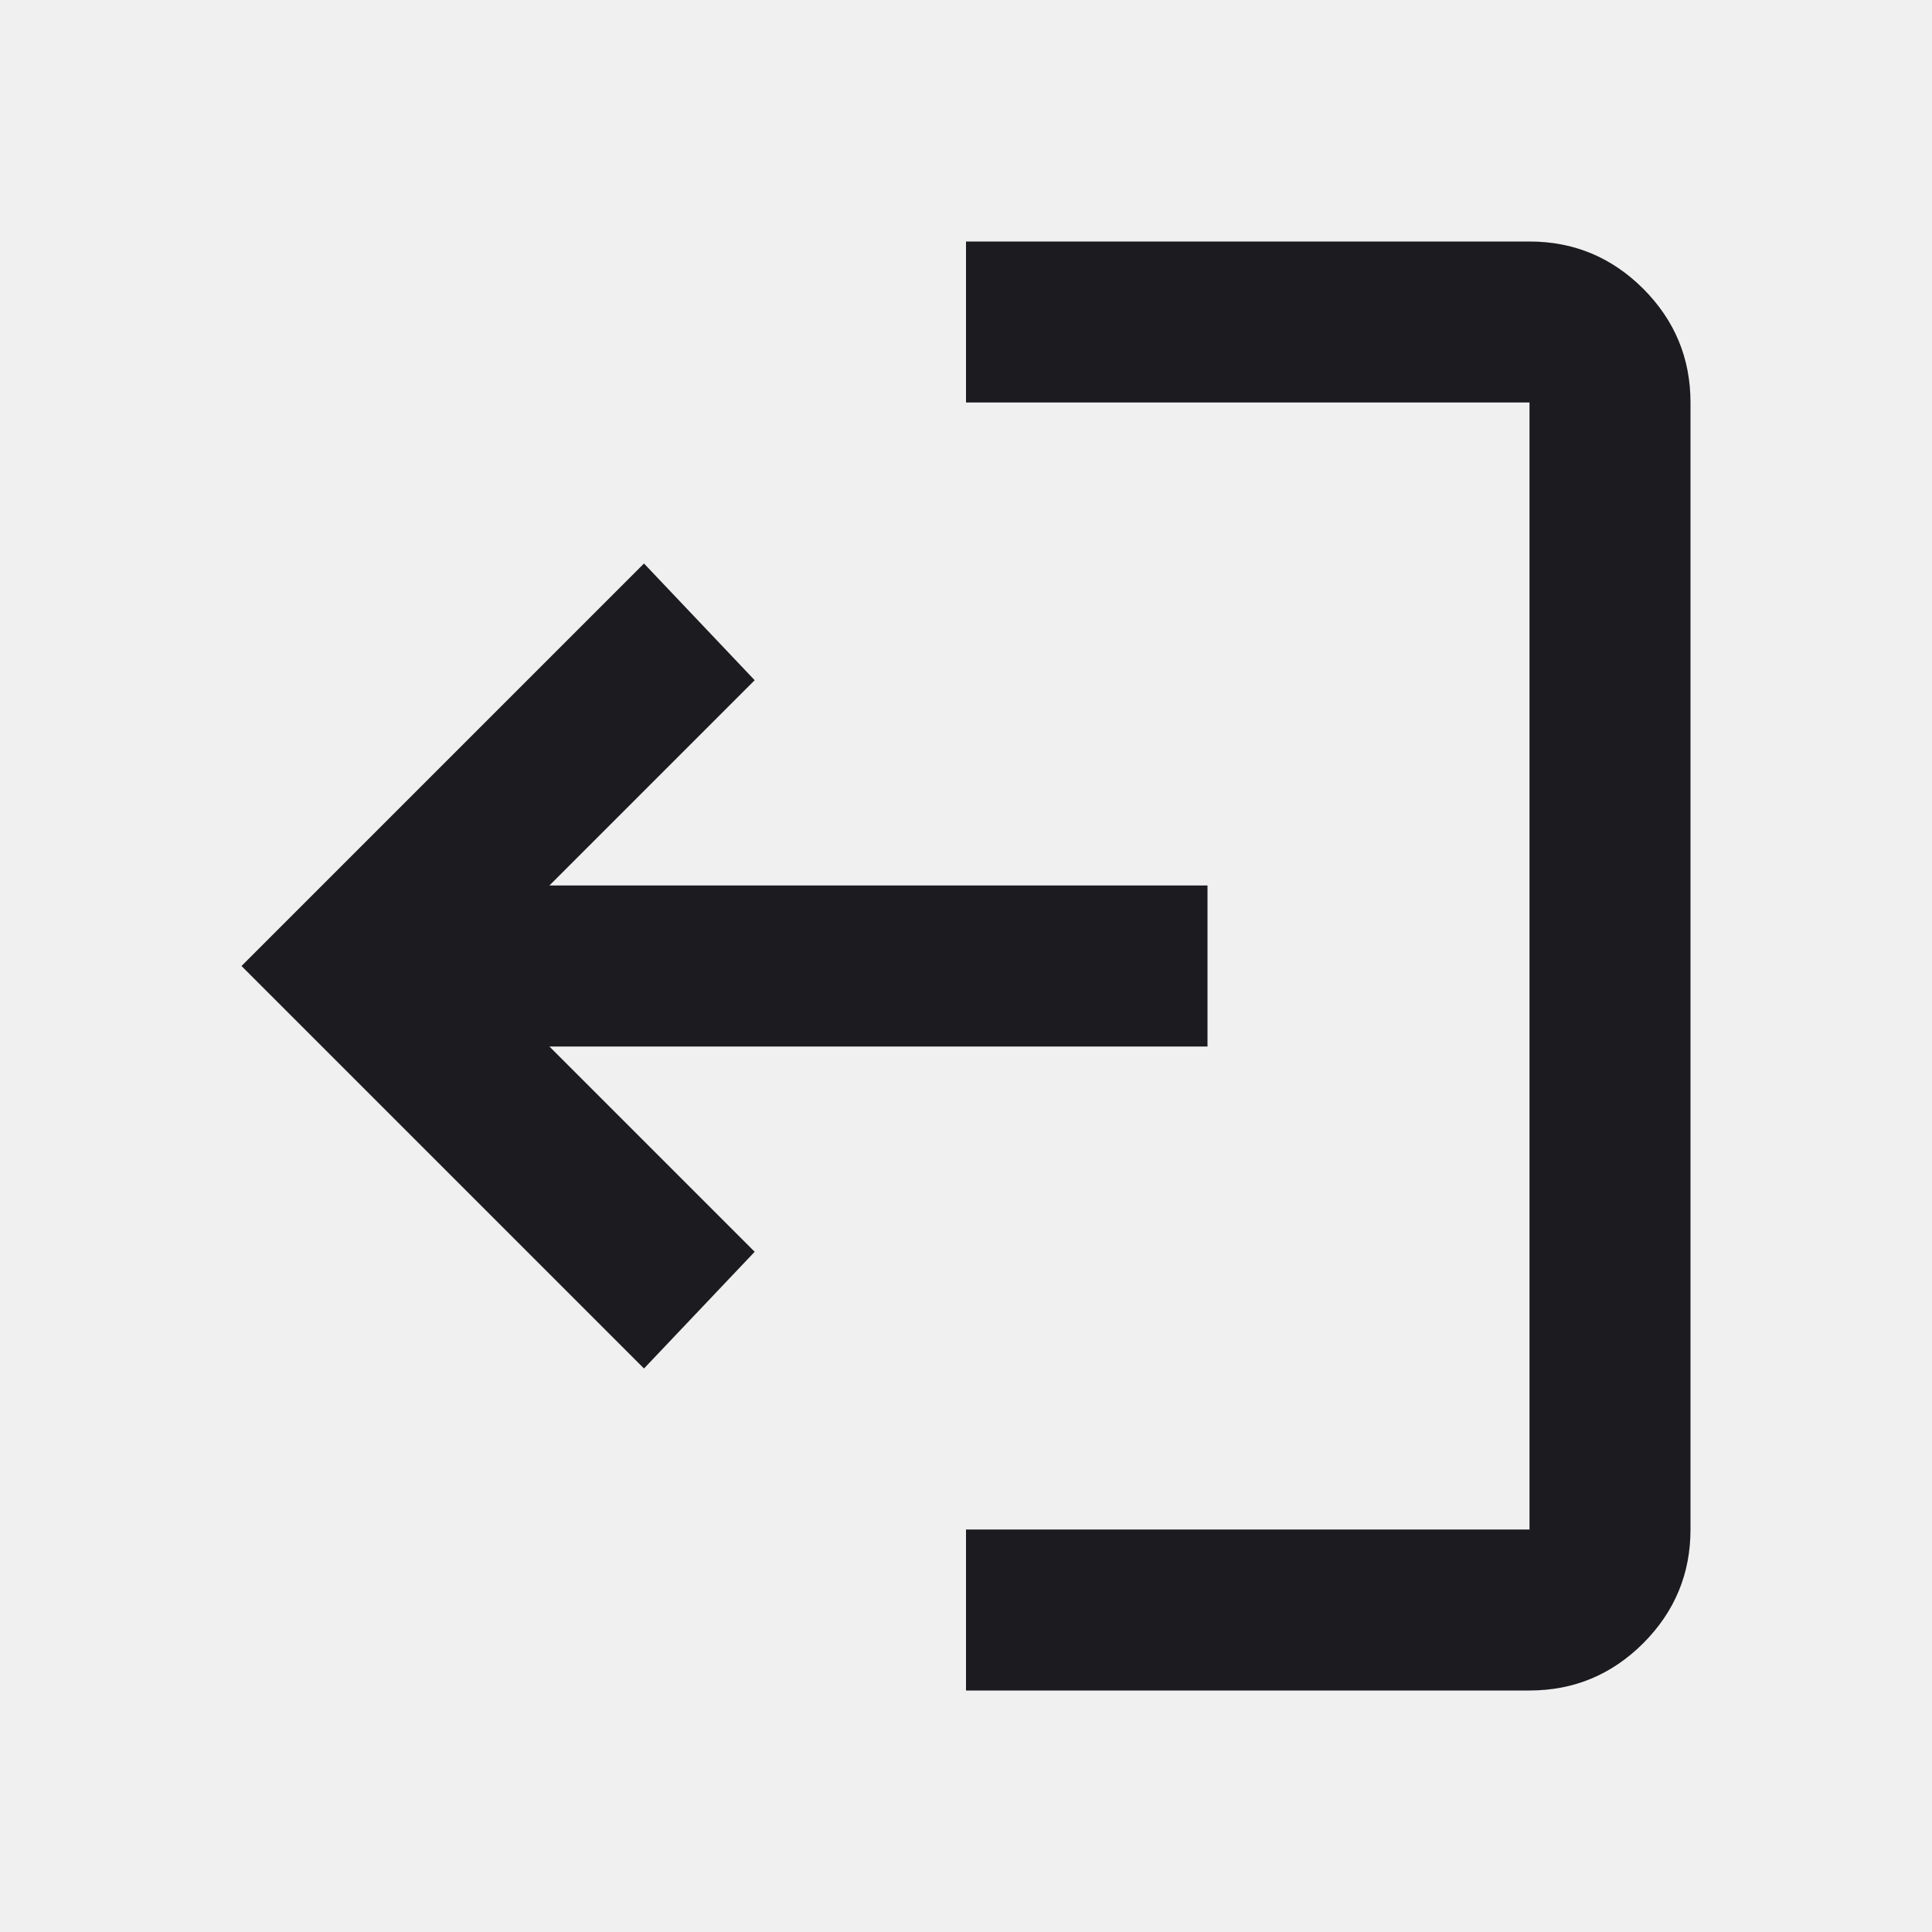
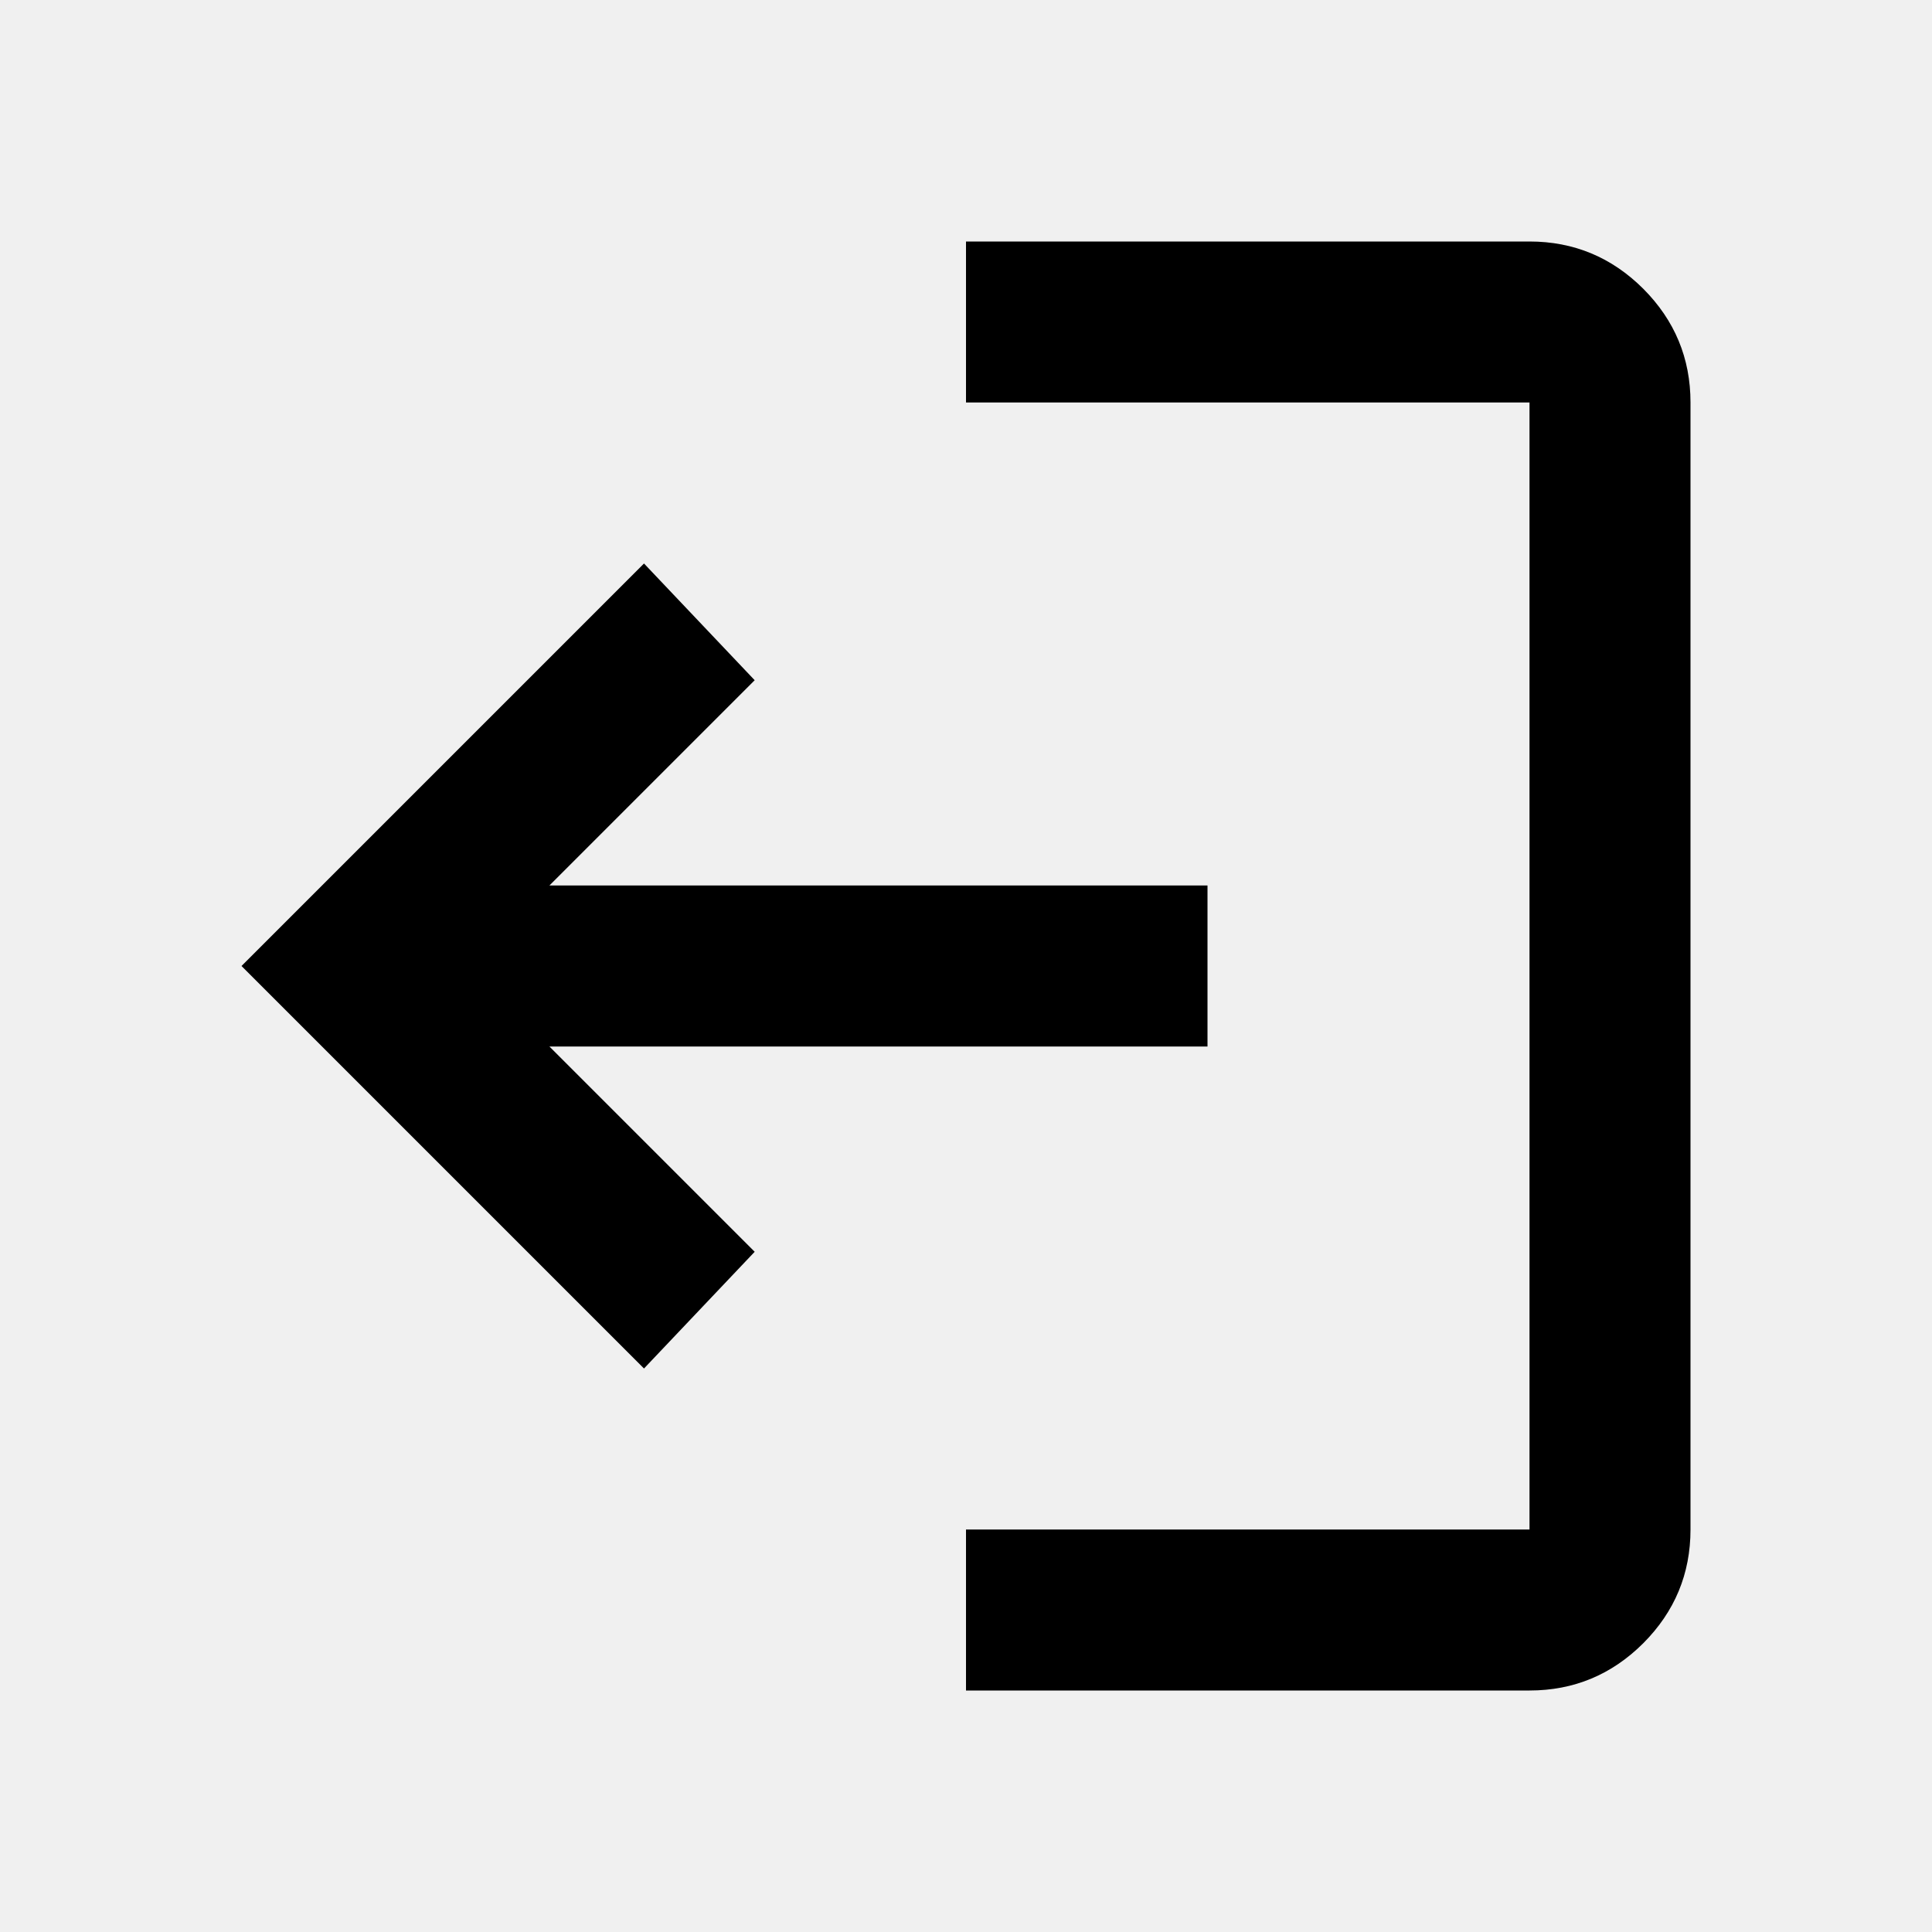
<svg xmlns="http://www.w3.org/2000/svg" width="24" height="24" viewBox="0 0 24 24" fill="none">
-   <mask id="mask0_151_398" style="mask-type:alpha" maskUnits="userSpaceOnUse" x="0" y="0" width="24" height="24">
-     <rect x="24" y="24" width="24" height="24" transform="rotate(-180 24 24)" fill="#D9D9D9" />
-   </mask>
-   <g mask="url(#mask0_151_398)">
-     <path d="M19 3C19.55 3 20.021 3.196 20.413 3.587C20.804 3.979 21 4.45 21 5L21 19C21 19.55 20.804 20.021 20.413 20.413C20.021 20.804 19.55 21 19 21H12V19H19L19 5H12V3H19ZM8 7L9.375 8.45L6.825 11L15 11V13L6.825 13L9.375 15.55L8 17L3 12L8 7Z" fill="#1C1B1F" />
+   <g clip-path="url(#clip0_3_290)">
+     <mask id="mask0_3_290" style="mask-type:alpha" maskUnits="userSpaceOnUse" x="0" y="0" width="24" height="24">
+       <path d="M0 24L24 24L24 0L0 0L0 24Z" fill="#D9D9D9" />
+     </mask>
+     <g mask="url(#mask0_3_290)">
+       <path d="M19 3C19.55 3 20.021 3.196 20.413 3.587C20.804 3.979 21 4.45 21 5V19C21 19.55 20.804 20.021 20.413 20.413C20.021 20.804 19.55 21 19 21H12V19H19V5H12V3H19ZM8 7L9.375 8.45L6.825 11H15V13H6.825L9.375 15.55L8 17L3 12L8 7Z" fill="black" />
+     </g>
  </g>
+   <defs>
+     <clipPath id="clip0_3_290">
+       <rect width="24" height="24" fill="white" />
+     </clipPath>
+   </defs>
</svg>
